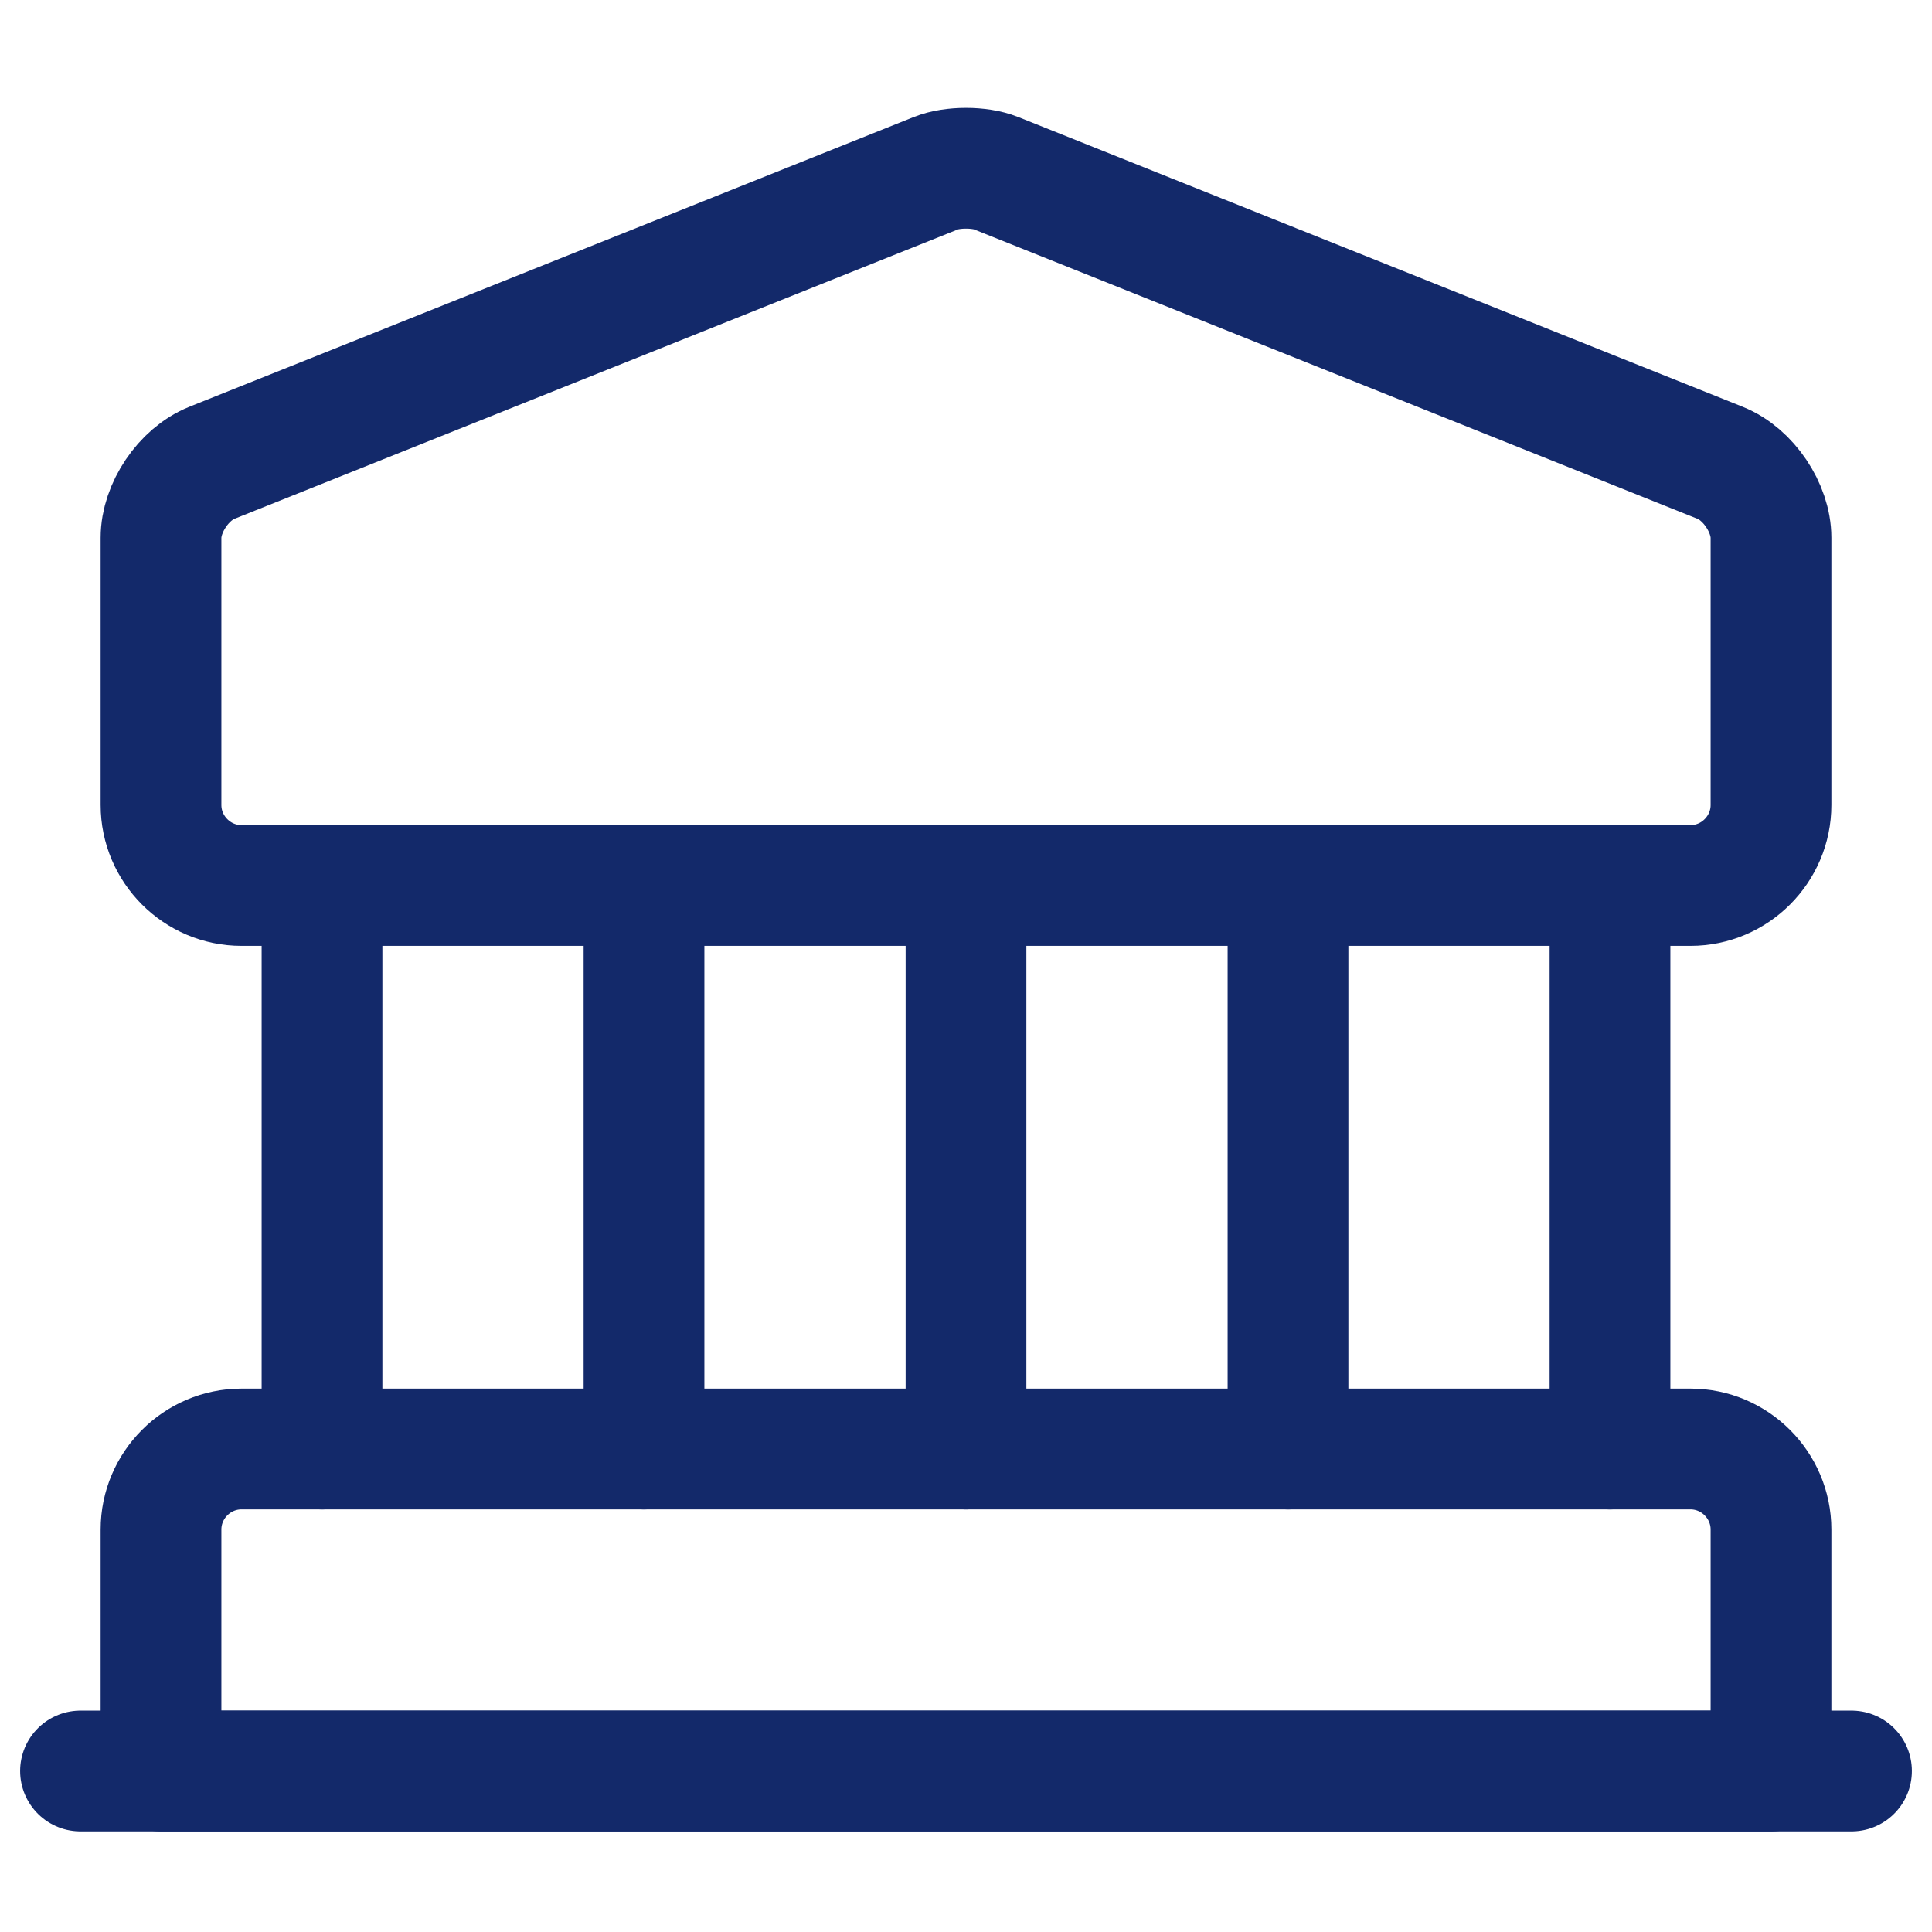
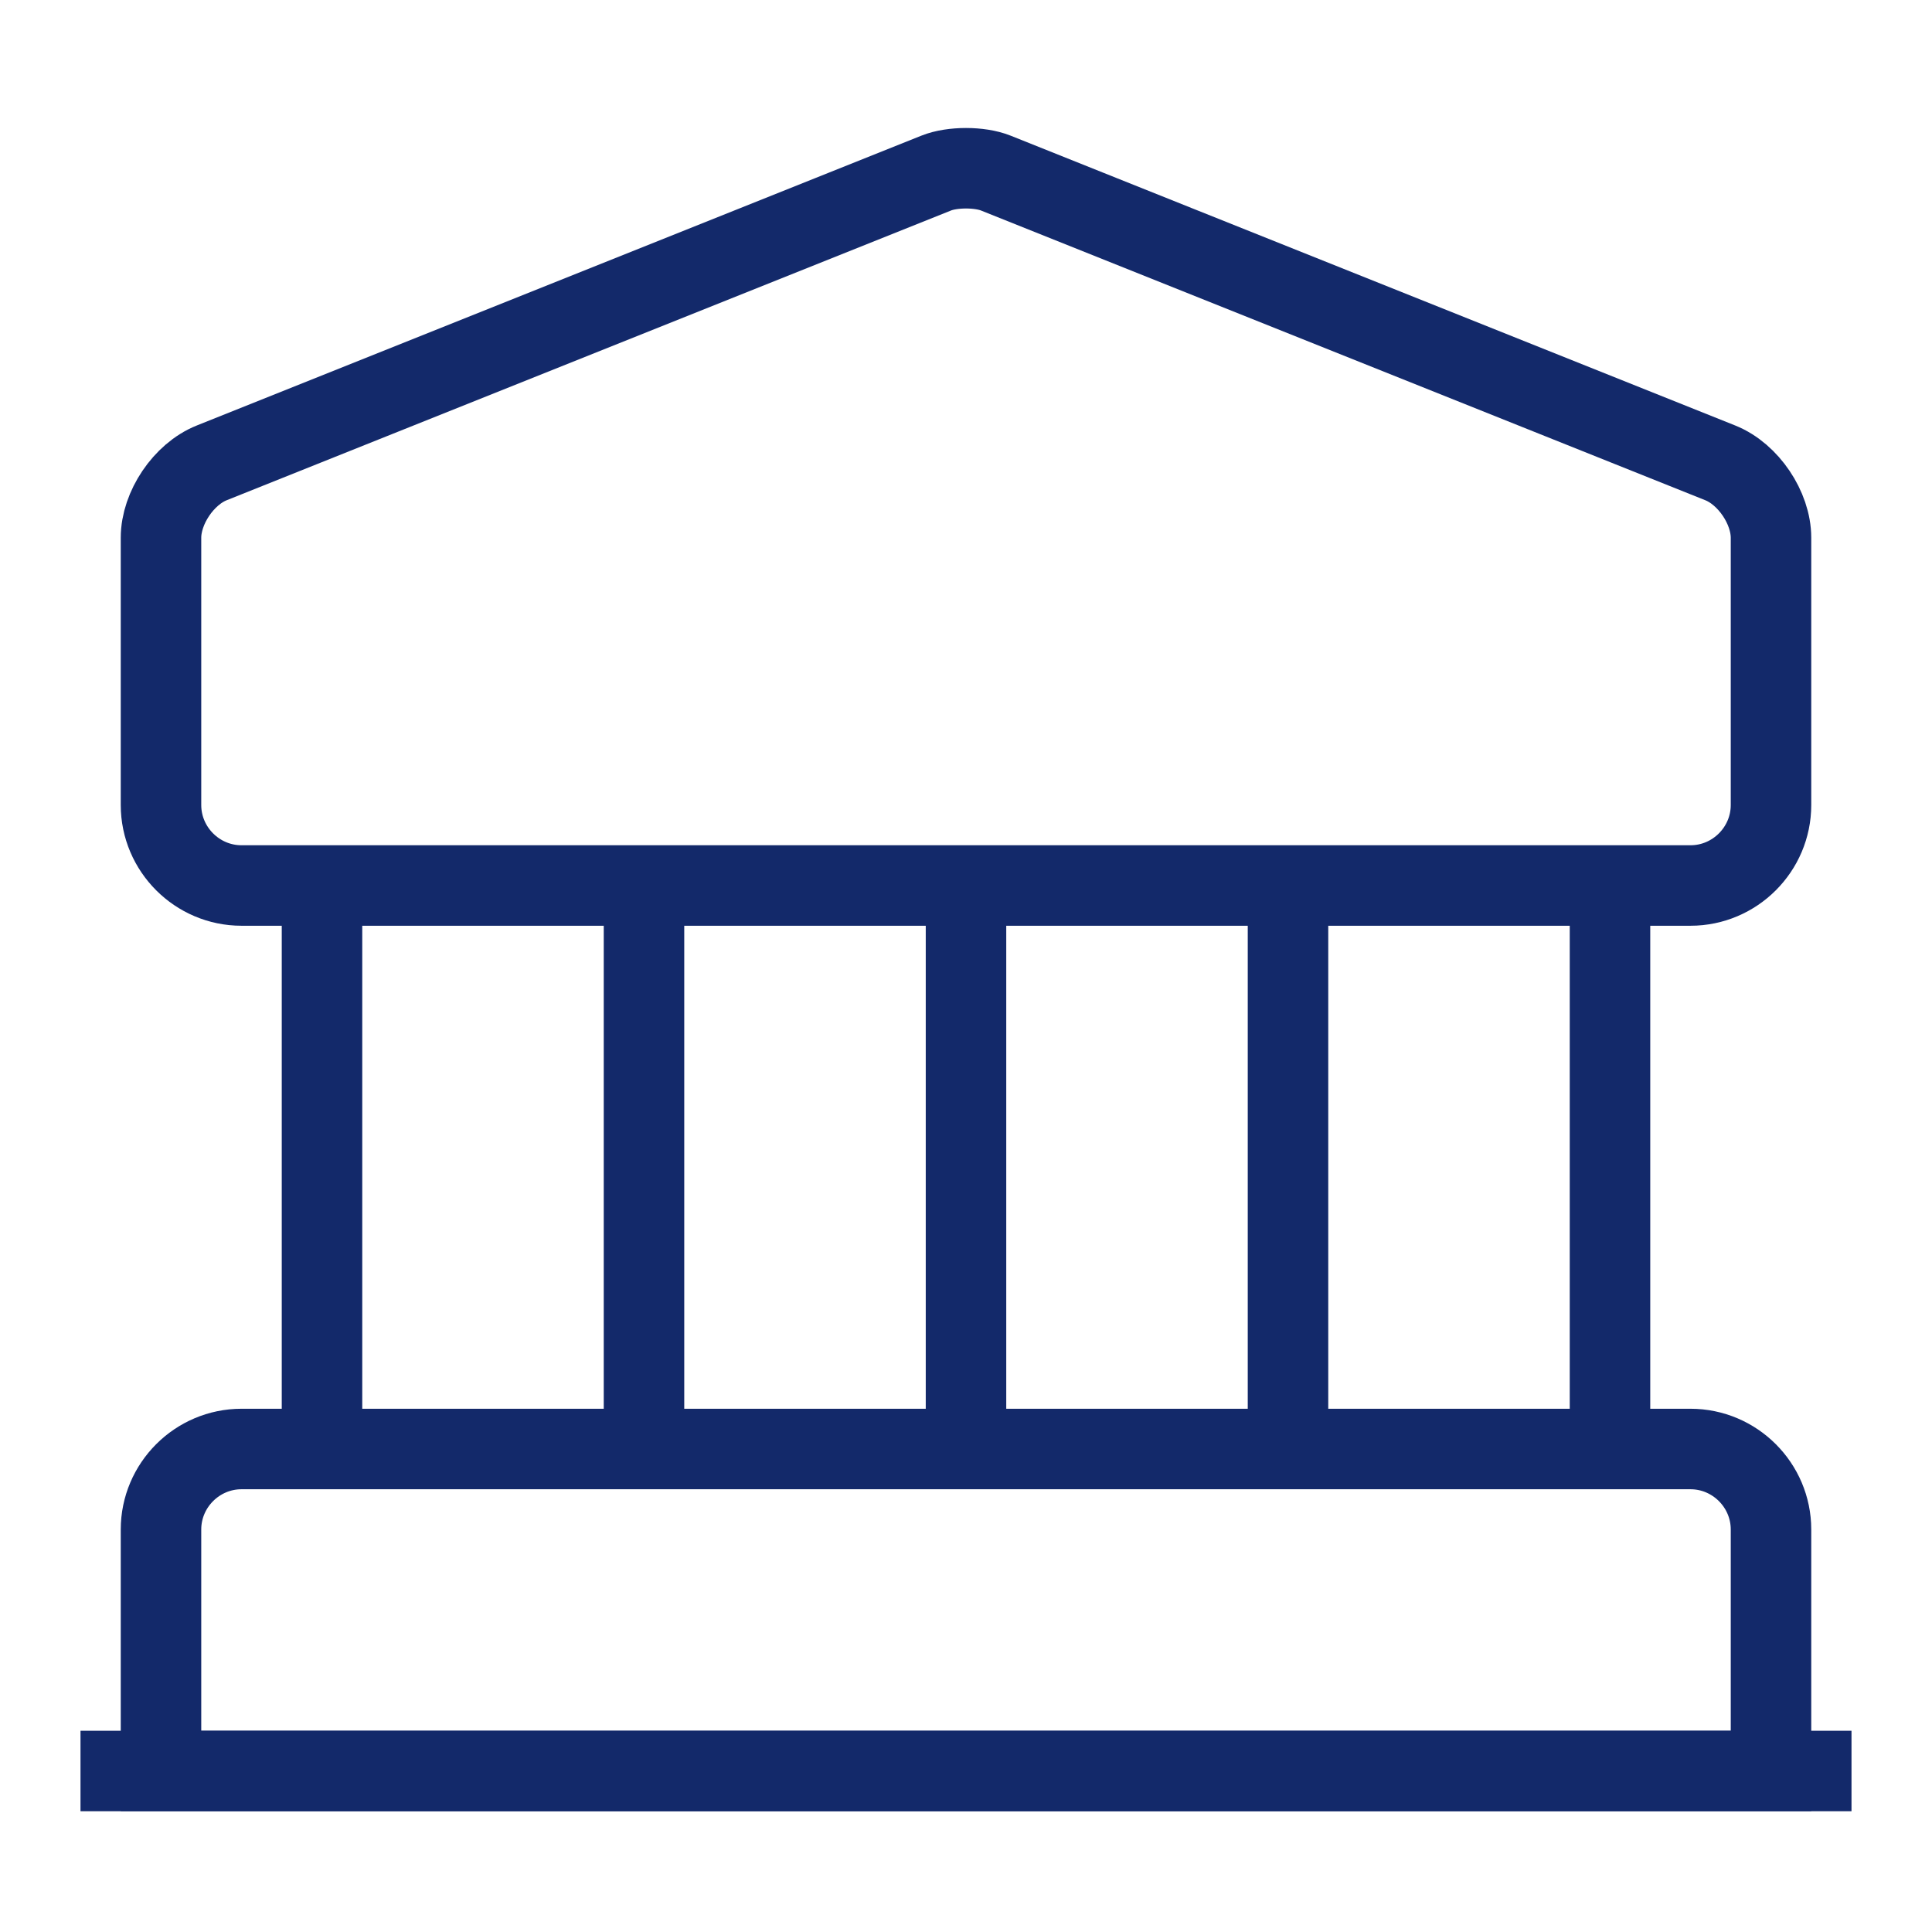
<svg xmlns="http://www.w3.org/2000/svg" width="24" height="24" viewBox="0 0 24 24" fill="none">
  <g id="vuesax/linear/bank">
    <g id="bank">
-       <path id="Vector" d="M12.37 2.15L21.37 5.75C21.72 5.89 22 6.31 22 6.68V10C22 10.55 21.55 11 21 11H3C2.45 11 2 10.55 2 10V6.68C2 6.31 2.28 5.89 2.63 5.75L11.63 2.15C11.83 2.07 12.17 2.07 12.37 2.15Z" stroke="#13296A" stroke-width="1.5" stroke-miterlimit="10" stroke-linecap="round" stroke-linejoin="round" />
-       <path id="Vector_2" d="M22 22H2V19C2 18.45 2.45 18 3 18H21C21.55 18 22 18.45 22 19V22Z" stroke="#13296A" stroke-width="1.5" stroke-miterlimit="10" stroke-linecap="round" stroke-linejoin="round" />
-       <path id="Vector_3" d="M4 18V11" stroke="#13296A" stroke-width="1.5" stroke-miterlimit="10" stroke-linecap="round" stroke-linejoin="round" />
-       <path id="Vector_4" d="M8 18V11" stroke="#13296A" stroke-width="1.5" stroke-miterlimit="10" stroke-linecap="round" stroke-linejoin="round" />
-       <path id="Vector_5" d="M12 18V11" stroke="#13296A" stroke-width="1.5" stroke-miterlimit="10" stroke-linecap="round" stroke-linejoin="round" />
-       <path id="Vector_6" d="M16 18V11" stroke="#13296A" stroke-width="1.5" stroke-miterlimit="10" stroke-linecap="round" stroke-linejoin="round" />
-       <path id="Vector_7" d="M20 18V11" stroke="#13296A" stroke-width="1.5" stroke-miterlimit="10" stroke-linecap="round" stroke-linejoin="round" />
-       <path id="Vector_8" d="M1 22H23" stroke="#13296A" stroke-width="1.5" stroke-miterlimit="10" stroke-linecap="round" stroke-linejoin="round" />
+       <path id="Vector" d="M12.37 2.15L21.37 5.75C21.72 5.89 22 6.31 22 6.68V10C22 10.55 21.55 11 21 11H3C2.45 11 2 10.55 2 10V6.68C2 6.31 2.28 5.89 2.63 5.75L11.63 2.15C11.83 2.07 12.17 2.07 12.37 2.15Z" stroke="#13296A" strokeWidth="1.5" strokeMiterlimit="10" strokeLinecap="round" strokeLinejoin="round" />
+       <path id="Vector_2" d="M22 22H2V19C2 18.45 2.45 18 3 18H21C21.55 18 22 18.45 22 19V22Z" stroke="#13296A" strokeWidth="1.5" strokeMiterlimit="10" strokeLinecap="round" strokeLinejoin="round" />
+       <path id="Vector_3" d="M4 18V11" stroke="#13296A" strokeWidth="1.5" strokeMiterlimit="10" strokeLinecap="round" strokeLinejoin="round" />
+       <path id="Vector_4" d="M8 18V11" stroke="#13296A" strokeWidth="1.5" strokeMiterlimit="10" strokeLinecap="round" strokeLinejoin="round" />
+       <path id="Vector_5" d="M12 18V11" stroke="#13296A" strokeWidth="1.5" strokeMiterlimit="10" strokeLinecap="round" strokeLinejoin="round" />
+       <path id="Vector_6" d="M16 18V11" stroke="#13296A" strokeWidth="1.5" strokeMiterlimit="10" strokeLinecap="round" strokeLinejoin="round" />
+       <path id="Vector_7" d="M20 18V11" stroke="#13296A" strokeWidth="1.5" strokeMiterlimit="10" strokeLinecap="round" strokeLinejoin="round" />
+       <path id="Vector_8" d="M1 22H23" stroke="#13296A" strokeWidth="1.5" strokeMiterlimit="10" strokeLinecap="round" strokeLinejoin="round" />
    </g>
  </g>
</svg>
